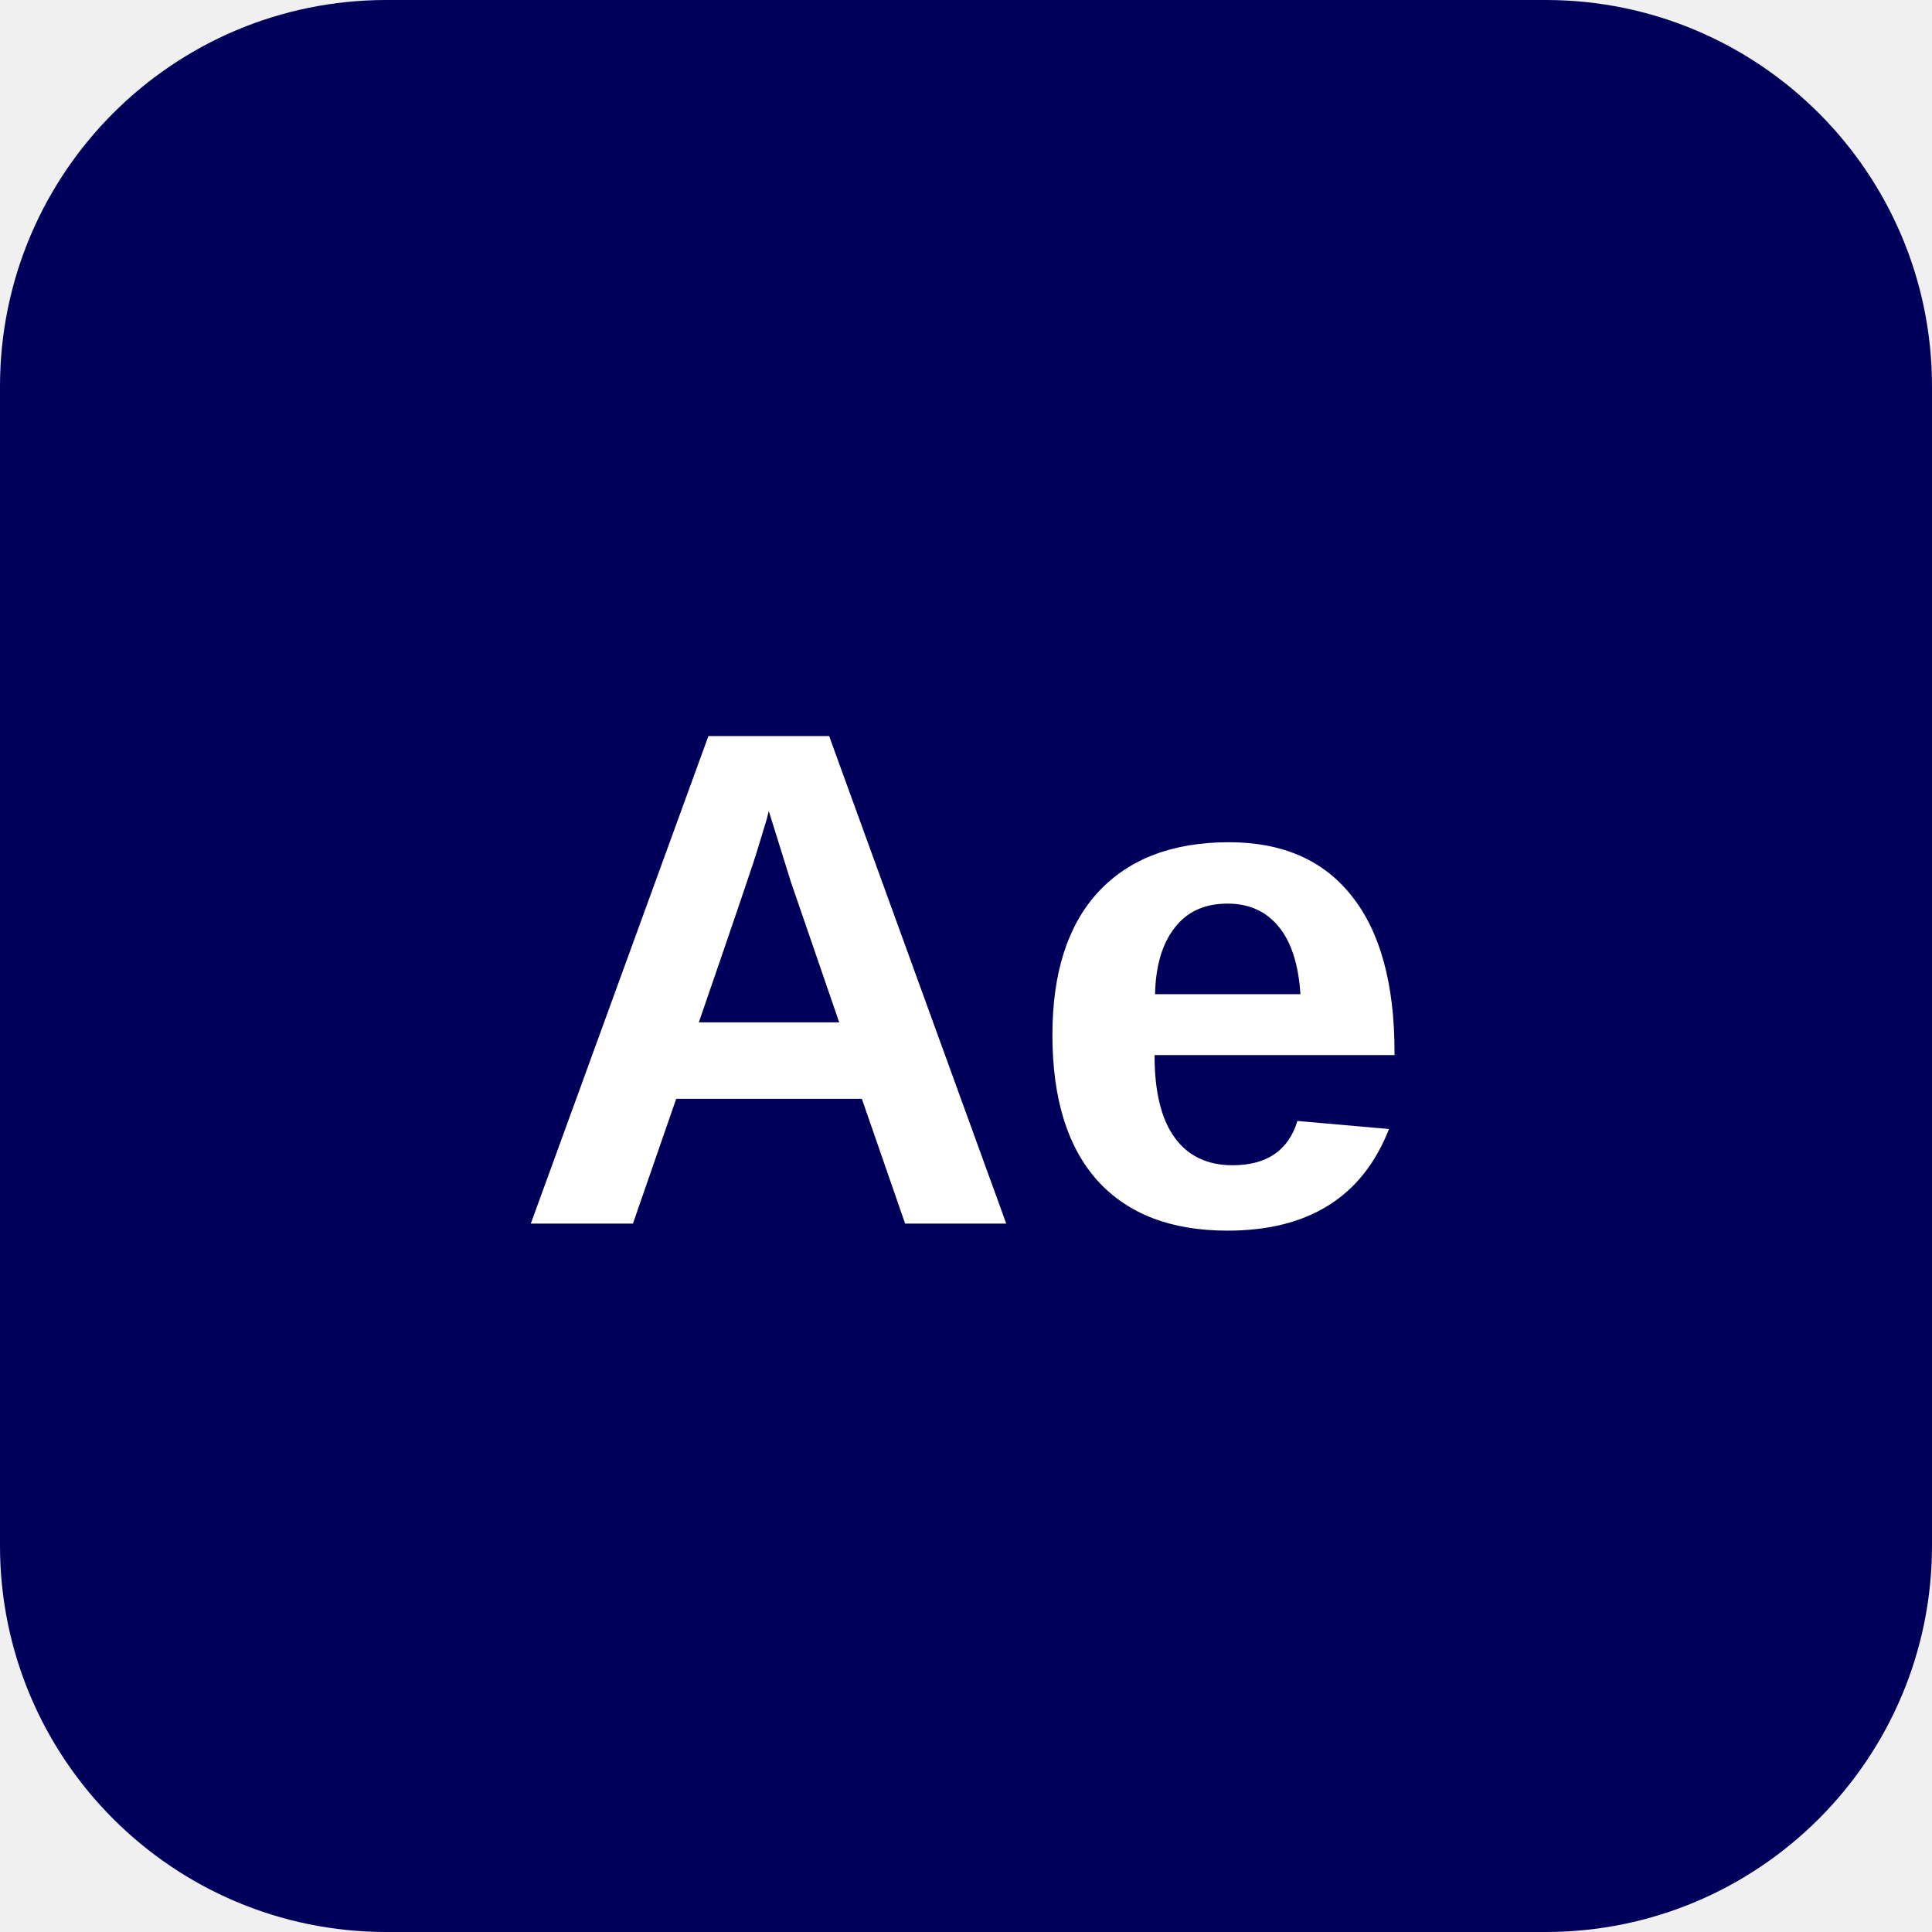
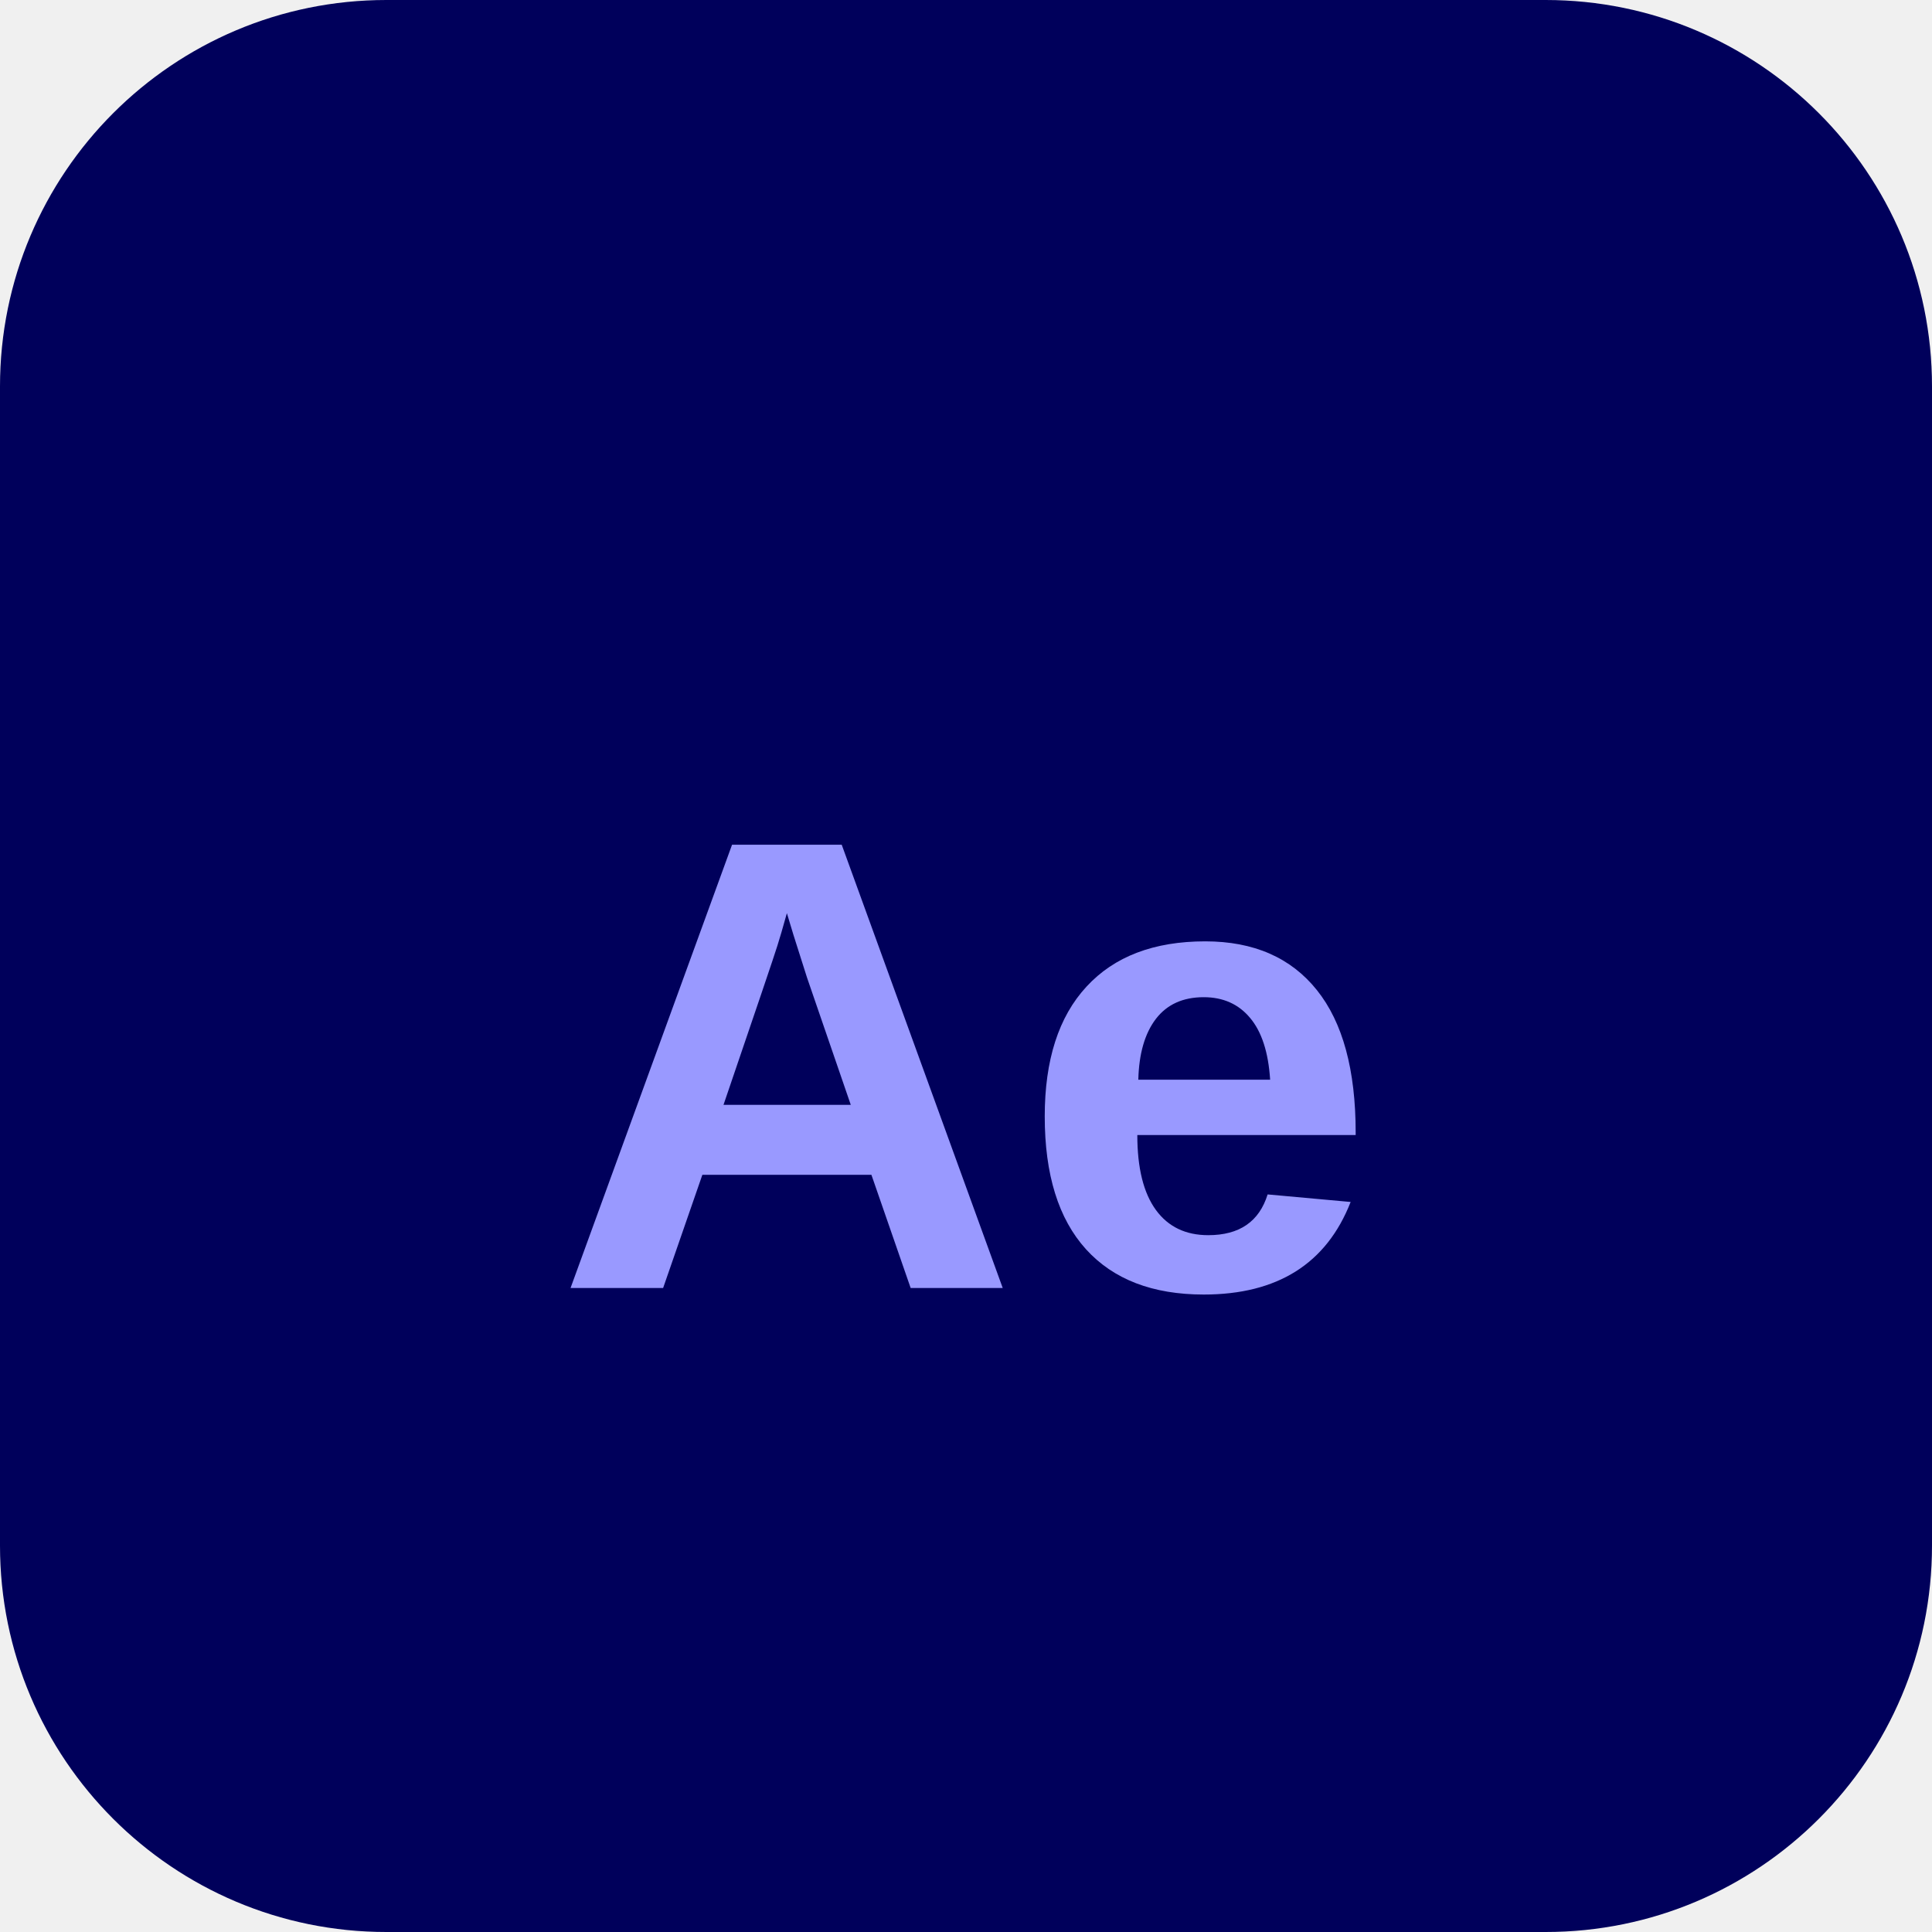
<svg xmlns="http://www.w3.org/2000/svg" viewBox="0 0 60 60">
  <rect width="60" height="60" rx="12" fill="#00005B" />
-   <text x="30" y="38" font-family="Arial,sans-serif" font-weight="bold" font-size="22" fill="#ffffff" text-anchor="middle">Ae</text>
+   <text x="30" y="40" font-family="Arial,sans-serif" font-weight="900" font-size="20" fill="#9999FF" text-anchor="middle">Ae</text>
</svg>
